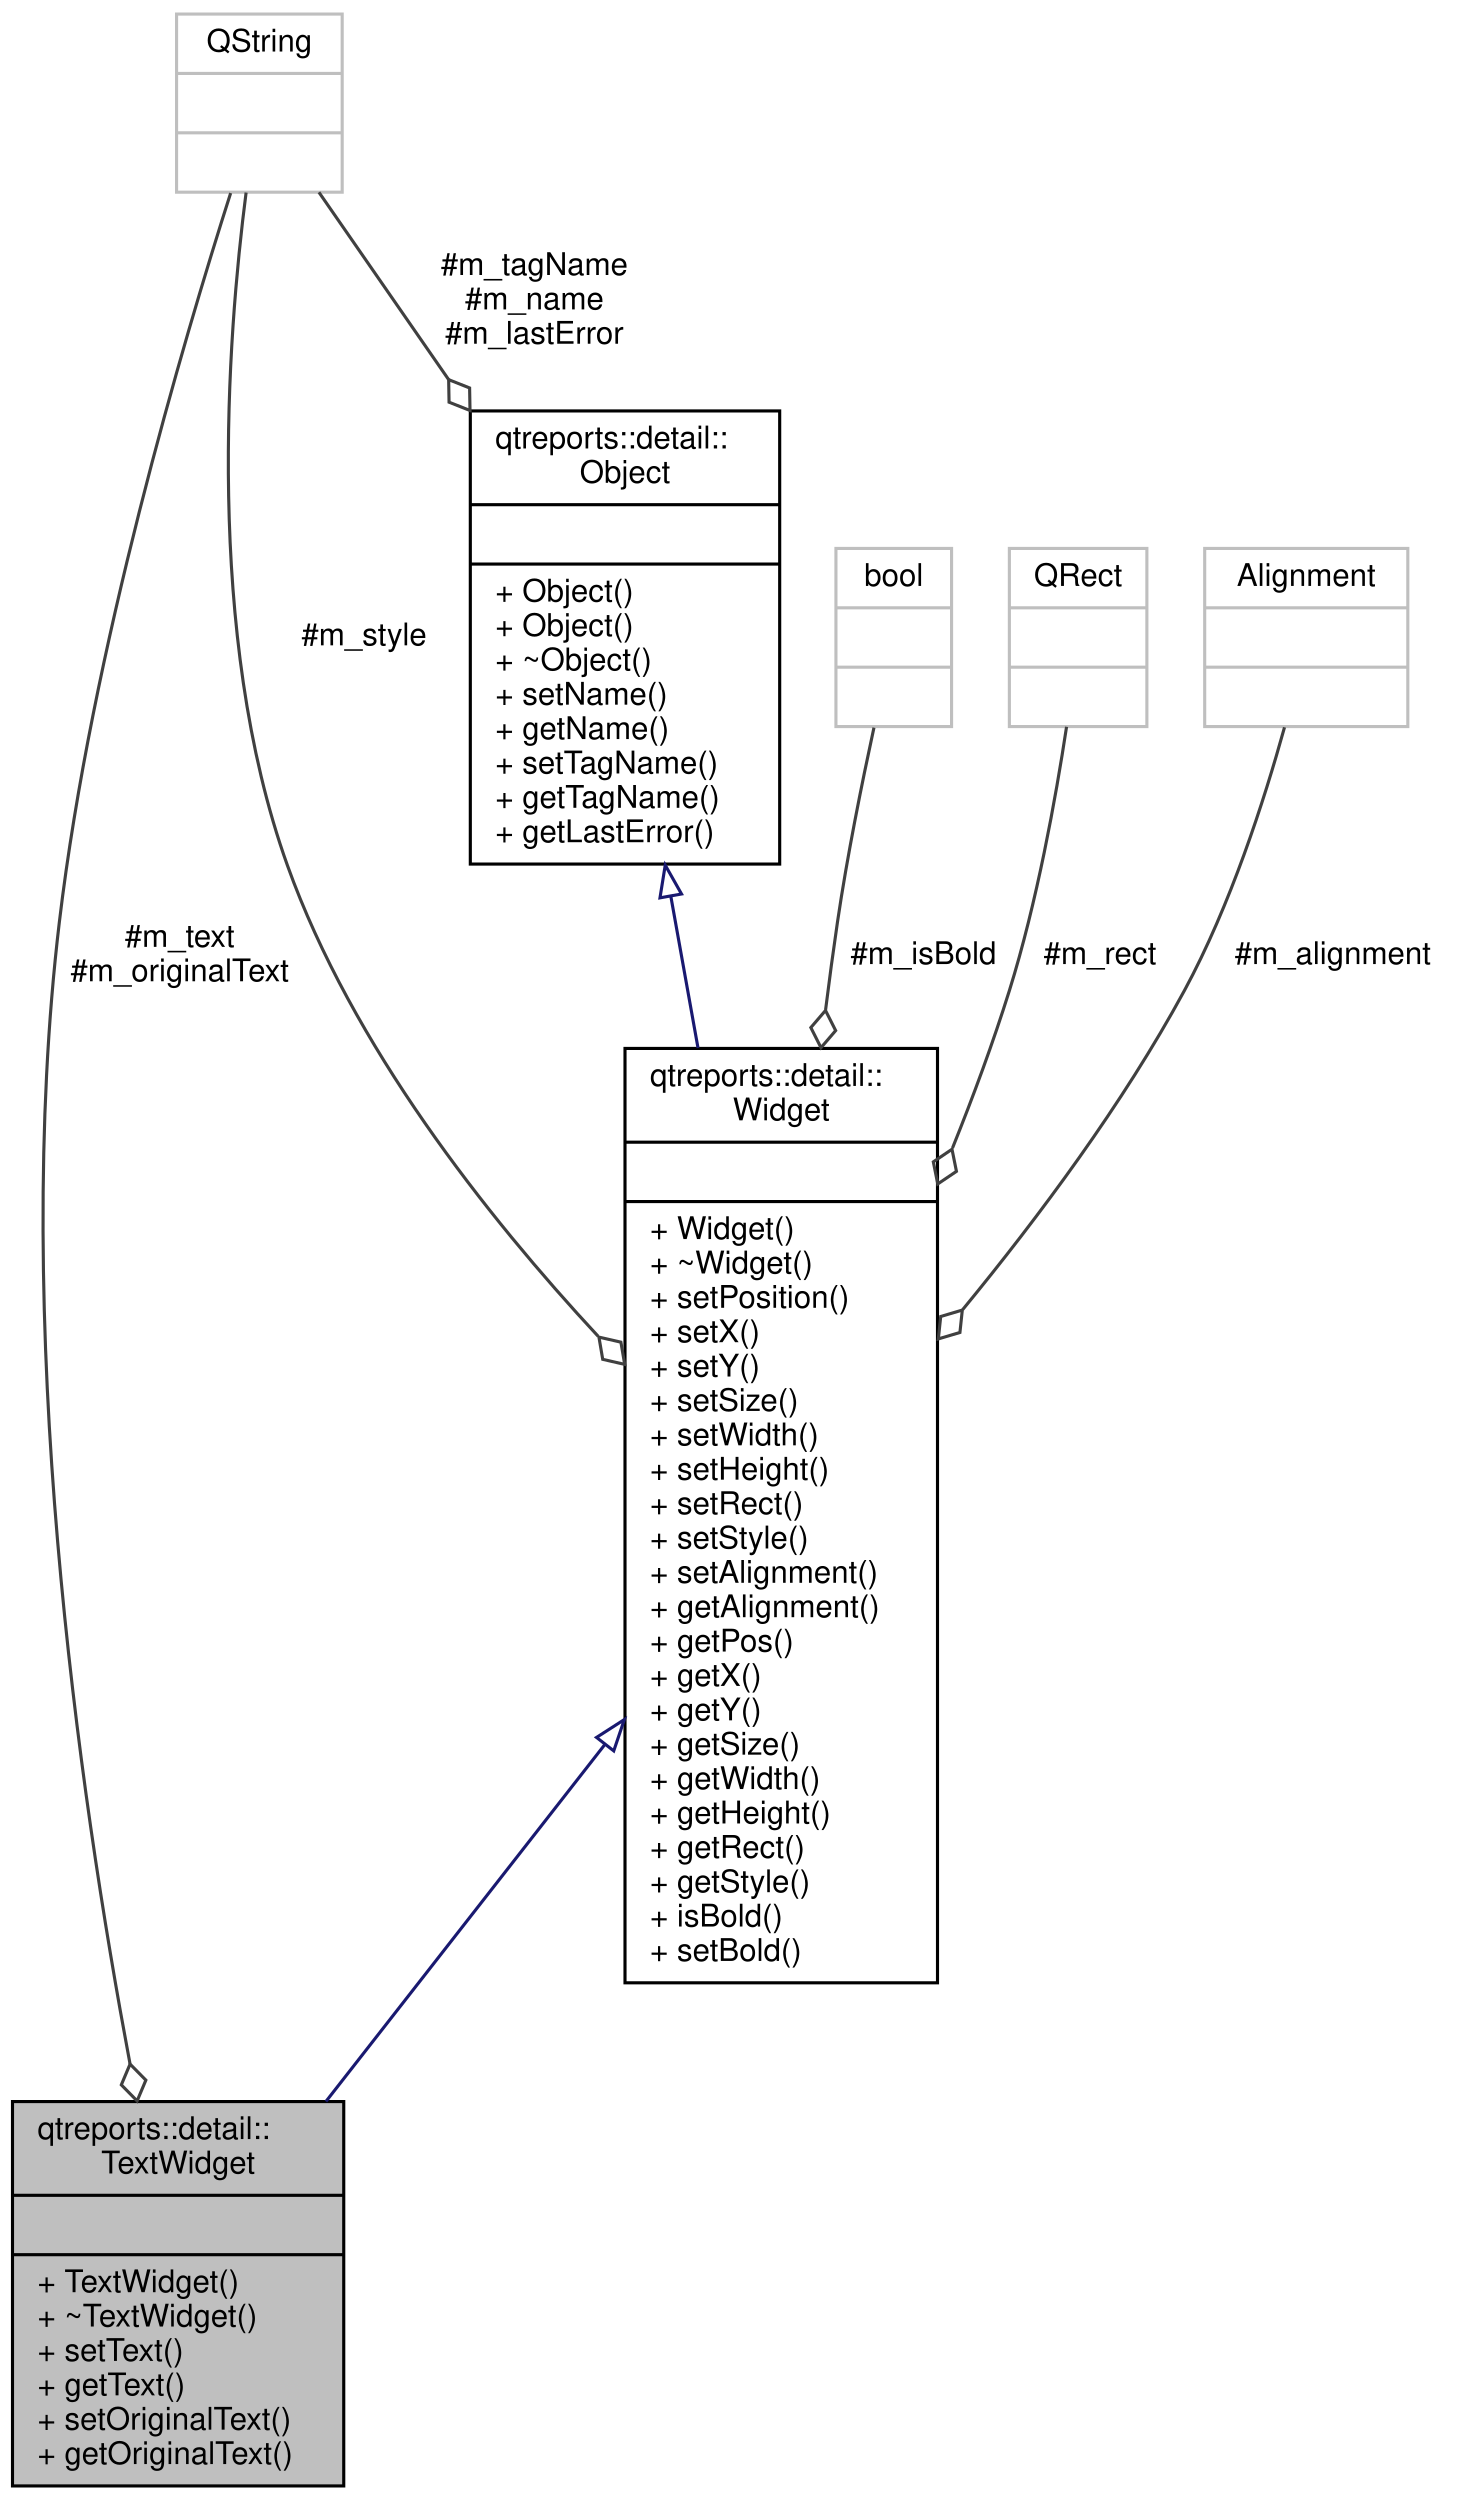
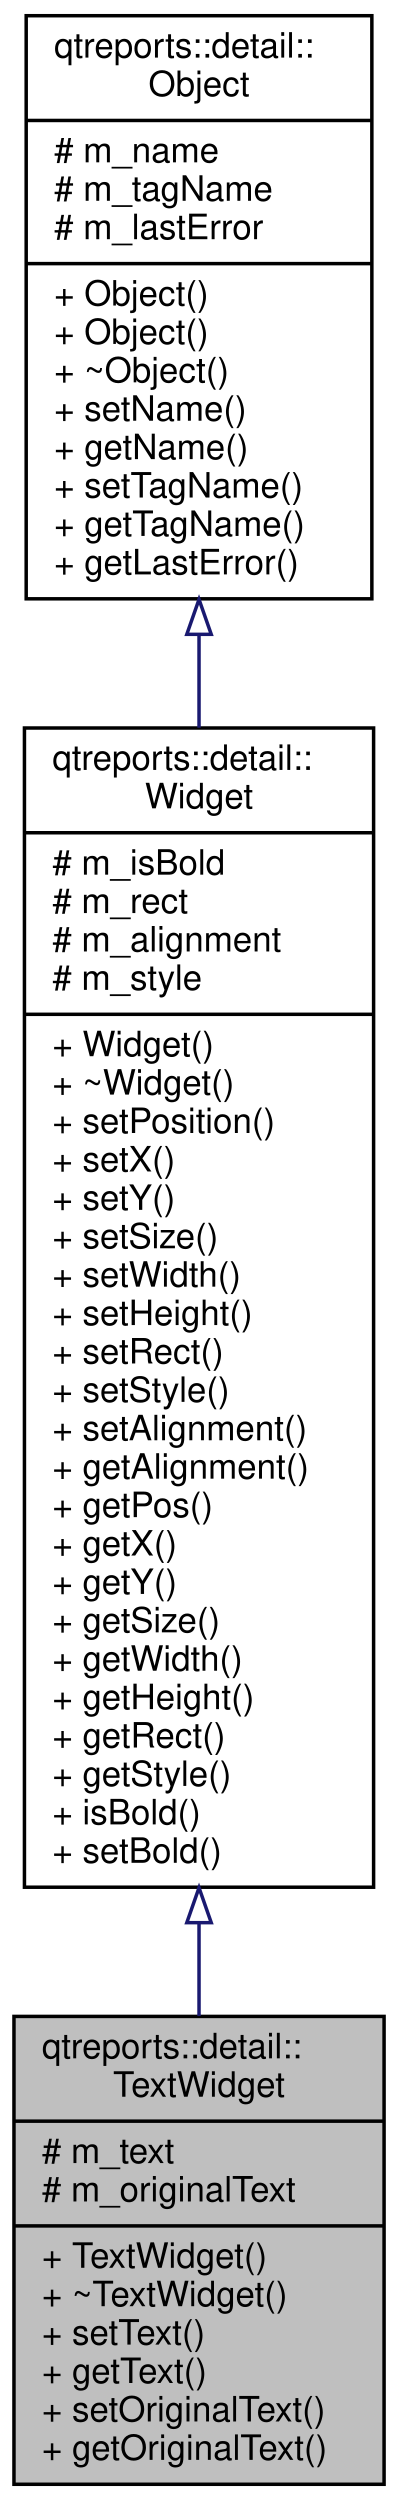
- <svg xmlns="http://www.w3.org/2000/svg" xmlns:xlink="http://www.w3.org/1999/xlink" width="468pt" height="800pt" viewBox="0.00 0.00 468.00 800.00">
-   <g id="graph0" class="graph" transform="scale(1 1) rotate(0) translate(4 796)">
+ <svg xmlns="http://www.w3.org/2000/svg" xmlns:xlink="http://www.w3.org/1999/xlink" width="114pt" height="716pt" viewBox="0.00 0.00 114.00 716.00">
+   <g id="graph0" class="graph" transform="scale(1 1) rotate(0) translate(4 712)">
    <g id="node1" class="node">
-       <polygon fill="#bfbfbf" stroke="black" points="0,-0.5 0,-123.5 106,-123.5 106,-0.5 0,-0.5" />
-       <text text-anchor="start" x="8" y="-111.5" font-family="Helvetica,sans-Serif" font-size="10.00">qtreports::detail::</text>
-       <text text-anchor="middle" x="53" y="-100.5" font-family="Helvetica,sans-Serif" font-size="10.00">TextWidget</text>
-       <polyline fill="none" stroke="black" points="0,-93.5 106,-93.5 " />
-       <text text-anchor="middle" x="53" y="-81.5" font-family="Helvetica,sans-Serif" font-size="10.00"> </text>
-       <polyline fill="none" stroke="black" points="0,-74.5 106,-74.5 " />
+       <polygon fill="#bfbfbf" stroke="black" points="-7.10543e-15,-0.5 -7.10543e-15,-134.5 106,-134.5 106,-0.5 -7.10543e-15,-0.5" />
+       <text text-anchor="start" x="8" y="-122.5" font-family="Helvetica,sans-Serif" font-size="10.00">qtreports::detail::</text>
+       <text text-anchor="middle" x="53" y="-111.5" font-family="Helvetica,sans-Serif" font-size="10.00">TextWidget</text>
+       <polyline fill="none" stroke="black" points="-7.10543e-15,-104.5 106,-104.5 " />
+       <text text-anchor="start" x="8" y="-92.5" font-family="Helvetica,sans-Serif" font-size="10.00"># m_text</text>
+       <text text-anchor="start" x="8" y="-81.5" font-family="Helvetica,sans-Serif" font-size="10.00"># m_originalText</text>
+       <polyline fill="none" stroke="black" points="-7.10543e-15,-74.5 106,-74.5 " />
      <text text-anchor="start" x="8" y="-62.5" font-family="Helvetica,sans-Serif" font-size="10.00">+ TextWidget()</text>
      <text text-anchor="start" x="8" y="-51.5" font-family="Helvetica,sans-Serif" font-size="10.00">+ ~TextWidget()</text>
      <text text-anchor="start" x="8" y="-40.5" font-family="Helvetica,sans-Serif" font-size="10.00">+ setText()</text>
      <text text-anchor="start" x="8" y="-29.5" font-family="Helvetica,sans-Serif" font-size="10.00">+ getText()</text>
      <text text-anchor="start" x="8" y="-18.5" font-family="Helvetica,sans-Serif" font-size="10.00">+ setOriginalText()</text>
      <text text-anchor="start" x="8" y="-7.5" font-family="Helvetica,sans-Serif" font-size="10.00">+ getOriginalText()</text>
    </g>
    <g id="node2" class="node">
      <g id="a_node2">
        <a xlink:href="classqtreports_1_1detail_1_1_widget.html" target="_top" xlink:title="Базовый класс для тэгов, которые подлежат отображению ">
-           <polygon fill="none" stroke="black" points="196,-161.5 196,-460.5 296,-460.5 296,-161.5 196,-161.5" />
-           <text text-anchor="start" x="204" y="-448.5" font-family="Helvetica,sans-Serif" font-size="10.00">qtreports::detail::</text>
-           <text text-anchor="middle" x="246" y="-437.5" font-family="Helvetica,sans-Serif" font-size="10.00">Widget</text>
-           <polyline fill="none" stroke="black" points="196,-430.5 296,-430.5 " />
-           <text text-anchor="middle" x="246" y="-418.5" font-family="Helvetica,sans-Serif" font-size="10.00"> </text>
-           <polyline fill="none" stroke="black" points="196,-411.5 296,-411.5 " />
-           <text text-anchor="start" x="204" y="-399.5" font-family="Helvetica,sans-Serif" font-size="10.00">+ Widget()</text>
-           <text text-anchor="start" x="204" y="-388.5" font-family="Helvetica,sans-Serif" font-size="10.00">+ ~Widget()</text>
-           <text text-anchor="start" x="204" y="-377.5" font-family="Helvetica,sans-Serif" font-size="10.00">+ setPosition()</text>
-           <text text-anchor="start" x="204" y="-366.5" font-family="Helvetica,sans-Serif" font-size="10.00">+ setX()</text>
-           <text text-anchor="start" x="204" y="-355.5" font-family="Helvetica,sans-Serif" font-size="10.00">+ setY()</text>
-           <text text-anchor="start" x="204" y="-344.5" font-family="Helvetica,sans-Serif" font-size="10.00">+ setSize()</text>
-           <text text-anchor="start" x="204" y="-333.5" font-family="Helvetica,sans-Serif" font-size="10.00">+ setWidth()</text>
-           <text text-anchor="start" x="204" y="-322.5" font-family="Helvetica,sans-Serif" font-size="10.00">+ setHeight()</text>
-           <text text-anchor="start" x="204" y="-311.5" font-family="Helvetica,sans-Serif" font-size="10.00">+ setRect()</text>
-           <text text-anchor="start" x="204" y="-300.5" font-family="Helvetica,sans-Serif" font-size="10.00">+ setStyle()</text>
-           <text text-anchor="start" x="204" y="-289.5" font-family="Helvetica,sans-Serif" font-size="10.00">+ setAlignment()</text>
-           <text text-anchor="start" x="204" y="-278.5" font-family="Helvetica,sans-Serif" font-size="10.00">+ getAlignment()</text>
-           <text text-anchor="start" x="204" y="-267.5" font-family="Helvetica,sans-Serif" font-size="10.00">+ getPos()</text>
-           <text text-anchor="start" x="204" y="-256.5" font-family="Helvetica,sans-Serif" font-size="10.00">+ getX()</text>
-           <text text-anchor="start" x="204" y="-245.5" font-family="Helvetica,sans-Serif" font-size="10.00">+ getY()</text>
-           <text text-anchor="start" x="204" y="-234.5" font-family="Helvetica,sans-Serif" font-size="10.00">+ getSize()</text>
-           <text text-anchor="start" x="204" y="-223.5" font-family="Helvetica,sans-Serif" font-size="10.00">+ getWidth()</text>
-           <text text-anchor="start" x="204" y="-212.5" font-family="Helvetica,sans-Serif" font-size="10.00">+ getHeight()</text>
-           <text text-anchor="start" x="204" y="-201.5" font-family="Helvetica,sans-Serif" font-size="10.00">+ getRect()</text>
-           <text text-anchor="start" x="204" y="-190.5" font-family="Helvetica,sans-Serif" font-size="10.00">+ getStyle()</text>
-           <text text-anchor="start" x="204" y="-179.5" font-family="Helvetica,sans-Serif" font-size="10.00">+ isBold()</text>
-           <text text-anchor="start" x="204" y="-168.5" font-family="Helvetica,sans-Serif" font-size="10.00">+ setBold()</text>
+           <polygon fill="none" stroke="black" points="3,-171.5 3,-503.5 103,-503.5 103,-171.5 3,-171.5" />
+           <text text-anchor="start" x="11" y="-491.5" font-family="Helvetica,sans-Serif" font-size="10.00">qtreports::detail::</text>
+           <text text-anchor="middle" x="53" y="-480.5" font-family="Helvetica,sans-Serif" font-size="10.00">Widget</text>
+           <polyline fill="none" stroke="black" points="3,-473.5 103,-473.5 " />
+           <text text-anchor="start" x="11" y="-461.5" font-family="Helvetica,sans-Serif" font-size="10.00"># m_isBold</text>
+           <text text-anchor="start" x="11" y="-450.5" font-family="Helvetica,sans-Serif" font-size="10.00"># m_rect</text>
+           <text text-anchor="start" x="11" y="-439.5" font-family="Helvetica,sans-Serif" font-size="10.00"># m_alignment</text>
+           <text text-anchor="start" x="11" y="-428.5" font-family="Helvetica,sans-Serif" font-size="10.00"># m_style</text>
+           <polyline fill="none" stroke="black" points="3,-421.5 103,-421.5 " />
+           <text text-anchor="start" x="11" y="-409.5" font-family="Helvetica,sans-Serif" font-size="10.00">+ Widget()</text>
+           <text text-anchor="start" x="11" y="-398.5" font-family="Helvetica,sans-Serif" font-size="10.00">+ ~Widget()</text>
+           <text text-anchor="start" x="11" y="-387.5" font-family="Helvetica,sans-Serif" font-size="10.00">+ setPosition()</text>
+           <text text-anchor="start" x="11" y="-376.5" font-family="Helvetica,sans-Serif" font-size="10.00">+ setX()</text>
+           <text text-anchor="start" x="11" y="-365.5" font-family="Helvetica,sans-Serif" font-size="10.00">+ setY()</text>
+           <text text-anchor="start" x="11" y="-354.5" font-family="Helvetica,sans-Serif" font-size="10.00">+ setSize()</text>
+           <text text-anchor="start" x="11" y="-343.5" font-family="Helvetica,sans-Serif" font-size="10.00">+ setWidth()</text>
+           <text text-anchor="start" x="11" y="-332.5" font-family="Helvetica,sans-Serif" font-size="10.00">+ setHeight()</text>
+           <text text-anchor="start" x="11" y="-321.5" font-family="Helvetica,sans-Serif" font-size="10.00">+ setRect()</text>
+           <text text-anchor="start" x="11" y="-310.5" font-family="Helvetica,sans-Serif" font-size="10.00">+ setStyle()</text>
+           <text text-anchor="start" x="11" y="-299.5" font-family="Helvetica,sans-Serif" font-size="10.00">+ setAlignment()</text>
+           <text text-anchor="start" x="11" y="-288.5" font-family="Helvetica,sans-Serif" font-size="10.00">+ getAlignment()</text>
+           <text text-anchor="start" x="11" y="-277.5" font-family="Helvetica,sans-Serif" font-size="10.00">+ getPos()</text>
+           <text text-anchor="start" x="11" y="-266.5" font-family="Helvetica,sans-Serif" font-size="10.00">+ getX()</text>
+           <text text-anchor="start" x="11" y="-255.5" font-family="Helvetica,sans-Serif" font-size="10.00">+ getY()</text>
+           <text text-anchor="start" x="11" y="-244.5" font-family="Helvetica,sans-Serif" font-size="10.00">+ getSize()</text>
+           <text text-anchor="start" x="11" y="-233.5" font-family="Helvetica,sans-Serif" font-size="10.00">+ getWidth()</text>
+           <text text-anchor="start" x="11" y="-222.5" font-family="Helvetica,sans-Serif" font-size="10.00">+ getHeight()</text>
+           <text text-anchor="start" x="11" y="-211.5" font-family="Helvetica,sans-Serif" font-size="10.00">+ getRect()</text>
+           <text text-anchor="start" x="11" y="-200.5" font-family="Helvetica,sans-Serif" font-size="10.00">+ getStyle()</text>
+           <text text-anchor="start" x="11" y="-189.5" font-family="Helvetica,sans-Serif" font-size="10.00">+ isBold()</text>
+           <text text-anchor="start" x="11" y="-178.5" font-family="Helvetica,sans-Serif" font-size="10.00">+ setBold()</text>
        </a>
      </g>
    </g>
    <g id="edge1" class="edge">
-       <path fill="none" stroke="midnightblue" d="M189.469,-237.652C161.14,-201.397 127.229,-157.998 100.298,-123.532" />
-       <polygon fill="none" stroke="midnightblue" points="186.88,-240.024 195.795,-245.748 192.396,-235.714 186.88,-240.024" />
+       <path fill="none" stroke="midnightblue" d="M53,-161.229C53,-151.999 53,-143.059 53,-134.607" />
+       <polygon fill="none" stroke="midnightblue" points="49.5,-161.349 53,-171.349 56.5,-161.349 49.5,-161.349" />
    </g>
    <g id="node3" class="node">
      <g id="a_node3">
        <a xlink:href="classqtreports_1_1detail_1_1_object.html" target="_top" xlink:title="Базовый класс для любого тэга ">
-           <polygon fill="none" stroke="black" points="146.5,-519.5 146.5,-664.5 245.5,-664.5 245.5,-519.5 146.5,-519.5" />
-           <text text-anchor="start" x="154.5" y="-652.5" font-family="Helvetica,sans-Serif" font-size="10.00">qtreports::detail::</text>
-           <text text-anchor="middle" x="196" y="-641.5" font-family="Helvetica,sans-Serif" font-size="10.00">Object</text>
-           <polyline fill="none" stroke="black" points="146.5,-634.5 245.5,-634.5 " />
-           <text text-anchor="middle" x="196" y="-622.5" font-family="Helvetica,sans-Serif" font-size="10.00"> </text>
-           <polyline fill="none" stroke="black" points="146.5,-615.5 245.5,-615.5 " />
-           <text text-anchor="start" x="154.5" y="-603.5" font-family="Helvetica,sans-Serif" font-size="10.00">+ Object()</text>
-           <text text-anchor="start" x="154.5" y="-592.5" font-family="Helvetica,sans-Serif" font-size="10.00">+ Object()</text>
-           <text text-anchor="start" x="154.5" y="-581.5" font-family="Helvetica,sans-Serif" font-size="10.00">+ ~Object()</text>
-           <text text-anchor="start" x="154.5" y="-570.5" font-family="Helvetica,sans-Serif" font-size="10.00">+ setName()</text>
-           <text text-anchor="start" x="154.5" y="-559.5" font-family="Helvetica,sans-Serif" font-size="10.00">+ getName()</text>
-           <text text-anchor="start" x="154.5" y="-548.5" font-family="Helvetica,sans-Serif" font-size="10.00">+ setTagName()</text>
-           <text text-anchor="start" x="154.5" y="-537.5" font-family="Helvetica,sans-Serif" font-size="10.00">+ getTagName()</text>
-           <text text-anchor="start" x="154.5" y="-526.5" font-family="Helvetica,sans-Serif" font-size="10.00">+ getLastError()</text>
+           <polygon fill="none" stroke="black" points="3.5,-540.5 3.5,-707.5 102.5,-707.5 102.5,-540.5 3.5,-540.5" />
+           <text text-anchor="start" x="11.5" y="-695.5" font-family="Helvetica,sans-Serif" font-size="10.00">qtreports::detail::</text>
+           <text text-anchor="middle" x="53" y="-684.5" font-family="Helvetica,sans-Serif" font-size="10.00">Object</text>
+           <polyline fill="none" stroke="black" points="3.5,-677.5 102.5,-677.5 " />
+           <text text-anchor="start" x="11.5" y="-665.5" font-family="Helvetica,sans-Serif" font-size="10.00"># m_name</text>
+           <text text-anchor="start" x="11.5" y="-654.5" font-family="Helvetica,sans-Serif" font-size="10.00"># m_tagName</text>
+           <text text-anchor="start" x="11.5" y="-643.5" font-family="Helvetica,sans-Serif" font-size="10.00"># m_lastError</text>
+           <polyline fill="none" stroke="black" points="3.5,-636.5 102.5,-636.5 " />
+           <text text-anchor="start" x="11.5" y="-624.5" font-family="Helvetica,sans-Serif" font-size="10.00">+ Object()</text>
+           <text text-anchor="start" x="11.5" y="-613.5" font-family="Helvetica,sans-Serif" font-size="10.00">+ Object()</text>
+           <text text-anchor="start" x="11.5" y="-602.5" font-family="Helvetica,sans-Serif" font-size="10.00">+ ~Object()</text>
+           <text text-anchor="start" x="11.5" y="-591.5" font-family="Helvetica,sans-Serif" font-size="10.00">+ setName()</text>
+           <text text-anchor="start" x="11.5" y="-580.5" font-family="Helvetica,sans-Serif" font-size="10.00">+ getName()</text>
+           <text text-anchor="start" x="11.5" y="-569.5" font-family="Helvetica,sans-Serif" font-size="10.00">+ setTagName()</text>
+           <text text-anchor="start" x="11.5" y="-558.5" font-family="Helvetica,sans-Serif" font-size="10.00">+ getTagName()</text>
+           <text text-anchor="start" x="11.5" y="-547.5" font-family="Helvetica,sans-Serif" font-size="10.00">+ getLastError()</text>
        </a>
      </g>
    </g>
    <g id="edge2" class="edge">
-       <path fill="none" stroke="midnightblue" d="M210.656,-509.219C213.412,-493.841 216.371,-477.328 219.362,-460.639" />
-       <polygon fill="none" stroke="midnightblue" points="207.195,-508.69 208.876,-519.151 214.085,-509.925 207.195,-508.69" />
-     </g>
-     <g id="node4" class="node">
-       <polygon fill="none" stroke="#bfbfbf" points="52.5,-734.5 52.5,-791.5 105.5,-791.5 105.5,-734.5 52.5,-734.5" />
-       <text text-anchor="middle" x="79" y="-779.5" font-family="Helvetica,sans-Serif" font-size="10.00">QString</text>
-       <polyline fill="none" stroke="#bfbfbf" points="52.5,-772.5 105.5,-772.5 " />
-       <text text-anchor="middle" x="79" y="-760.5" font-family="Helvetica,sans-Serif" font-size="10.00"> </text>
-       <polyline fill="none" stroke="#bfbfbf" points="52.5,-753.5 105.5,-753.5 " />
-       <text text-anchor="middle" x="79" y="-741.5" font-family="Helvetica,sans-Serif" font-size="10.00"> </text>
-     </g>
-     <g id="edge8" class="edge">
-       <path fill="none" stroke="#404040" d="M69.809,-734.219C54.717,-686.965 25.328,-587.631 15,-501 -0.295,-372.696 21.255,-222.548 37.609,-135.553" />
-       <polygon fill="none" stroke="#404040" points="37.621,-135.491 34.821,-128.846 39.878,-123.705 42.678,-130.35 37.621,-135.491" />
-       <text text-anchor="middle" x="53.5" y="-493" font-family="Helvetica,sans-Serif" font-size="10.00"> #m_text</text>
-       <text text-anchor="middle" x="53.5" y="-482" font-family="Helvetica,sans-Serif" font-size="10.00">#m_originalText</text>
-     </g>
-     <g id="edge4" class="edge">
-       <path fill="none" stroke="#404040" d="M74.751,-734.381C68.786,-688.207 61.411,-593.108 88,-519 108.637,-461.482 151.527,-406.997 187.419,-368.375" />
-       <polygon fill="none" stroke="#404040" points="187.659,-368.121 188.873,-361.013 195.901,-359.399 194.688,-366.507 187.659,-368.121" />
-       <text text-anchor="middle" x="112.5" y="-589.5" font-family="Helvetica,sans-Serif" font-size="10.00"> #m_style</text>
-     </g>
-     <g id="edge3" class="edge">
-       <path fill="none" stroke="#404040" d="M98.058,-734.471C109.457,-718.006 124.596,-696.139 139.556,-674.531" />
-       <polygon fill="none" stroke="#404040" points="139.571,-674.508 139.698,-667.298 146.402,-664.642 146.275,-671.852 139.571,-674.508" />
-       <text text-anchor="middle" x="167" y="-708" font-family="Helvetica,sans-Serif" font-size="10.00"> #m_tagName</text>
-       <text text-anchor="middle" x="167" y="-697" font-family="Helvetica,sans-Serif" font-size="10.00">#m_name</text>
-       <text text-anchor="middle" x="167" y="-686" font-family="Helvetica,sans-Serif" font-size="10.00">#m_lastError</text>
-     </g>
-     <g id="node5" class="node">
-       <polygon fill="none" stroke="#bfbfbf" points="263.5,-563.5 263.5,-620.5 300.5,-620.5 300.5,-563.5 263.5,-563.5" />
-       <text text-anchor="middle" x="282" y="-608.5" font-family="Helvetica,sans-Serif" font-size="10.00">bool</text>
-       <polyline fill="none" stroke="#bfbfbf" points="263.5,-601.5 300.5,-601.5 " />
-       <text text-anchor="middle" x="282" y="-589.5" font-family="Helvetica,sans-Serif" font-size="10.00"> </text>
-       <polyline fill="none" stroke="#bfbfbf" points="263.5,-582.5 300.5,-582.5 " />
-       <text text-anchor="middle" x="282" y="-570.5" font-family="Helvetica,sans-Serif" font-size="10.00"> </text>
-     </g>
-     <g id="edge5" class="edge">
-       <path fill="none" stroke="#404040" d="M275.665,-563.156C271.825,-545.44 267.087,-521.967 264,-501 262.65,-491.829 261.379,-482.391 260.186,-472.857" />
-       <polygon fill="none" stroke="#404040" points="260.162,-472.654 255.469,-467.179 258.718,-460.741 263.411,-466.216 260.162,-472.654" />
-       <text text-anchor="middle" x="291.5" y="-487.5" font-family="Helvetica,sans-Serif" font-size="10.00"> #m_isBold</text>
-     </g>
-     <g id="node6" class="node">
-       <polygon fill="none" stroke="#bfbfbf" points="319,-563.5 319,-620.5 363,-620.5 363,-563.5 319,-563.5" />
-       <text text-anchor="middle" x="341" y="-608.5" font-family="Helvetica,sans-Serif" font-size="10.00">QRect</text>
-       <polyline fill="none" stroke="#bfbfbf" points="319,-601.5 363,-601.5 " />
-       <text text-anchor="middle" x="341" y="-589.5" font-family="Helvetica,sans-Serif" font-size="10.00"> </text>
-       <polyline fill="none" stroke="#bfbfbf" points="319,-582.5 363,-582.5 " />
-       <text text-anchor="middle" x="341" y="-570.5" font-family="Helvetica,sans-Serif" font-size="10.00"> </text>
-     </g>
-     <g id="edge6" class="edge">
-       <path fill="none" stroke="#404040" d="M337.3,-563.427C333.818,-540.498 327.811,-507.181 319,-479 313.821,-462.437 307.511,-445.306 300.792,-428.611" />
-       <polygon fill="none" stroke="#404040" points="300.639,-428.236 294.661,-424.204 296.084,-417.134 302.062,-421.167 300.639,-428.236" />
-       <text text-anchor="middle" x="348" y="-487.5" font-family="Helvetica,sans-Serif" font-size="10.00"> #m_rect</text>
-     </g>
-     <g id="node7" class="node">
-       <polygon fill="none" stroke="#bfbfbf" points="381.5,-563.5 381.5,-620.5 446.5,-620.5 446.5,-563.5 381.5,-563.5" />
-       <text text-anchor="middle" x="414" y="-608.5" font-family="Helvetica,sans-Serif" font-size="10.00">Alignment</text>
-       <polyline fill="none" stroke="#bfbfbf" points="381.5,-601.5 446.5,-601.5 " />
-       <text text-anchor="middle" x="414" y="-589.5" font-family="Helvetica,sans-Serif" font-size="10.00"> </text>
-       <polyline fill="none" stroke="#bfbfbf" points="381.5,-582.5 446.5,-582.5 " />
-       <text text-anchor="middle" x="414" y="-570.5" font-family="Helvetica,sans-Serif" font-size="10.00"> </text>
-     </g>
-     <g id="edge7" class="edge">
-       <path fill="none" stroke="#404040" d="M407.043,-563.263C400.571,-539.941 389.709,-506.157 375,-479 355.477,-442.956 328.377,-406.517 304.052,-376.914" />
-       <polygon fill="none" stroke="#404040" points="303.939,-376.778 297.027,-374.723 296.266,-367.552 303.178,-369.607 303.939,-376.778" />
-       <text text-anchor="middle" x="422.5" y="-487.5" font-family="Helvetica,sans-Serif" font-size="10.00"> #m_alignment</text>
+       <path fill="none" stroke="midnightblue" d="M53,-530.284C53,-521.609 53,-512.654 53,-503.571" />
+       <polygon fill="none" stroke="midnightblue" points="49.5,-530.329 53,-540.329 56.5,-530.329 49.5,-530.329" />
    </g>
  </g>
</svg>
